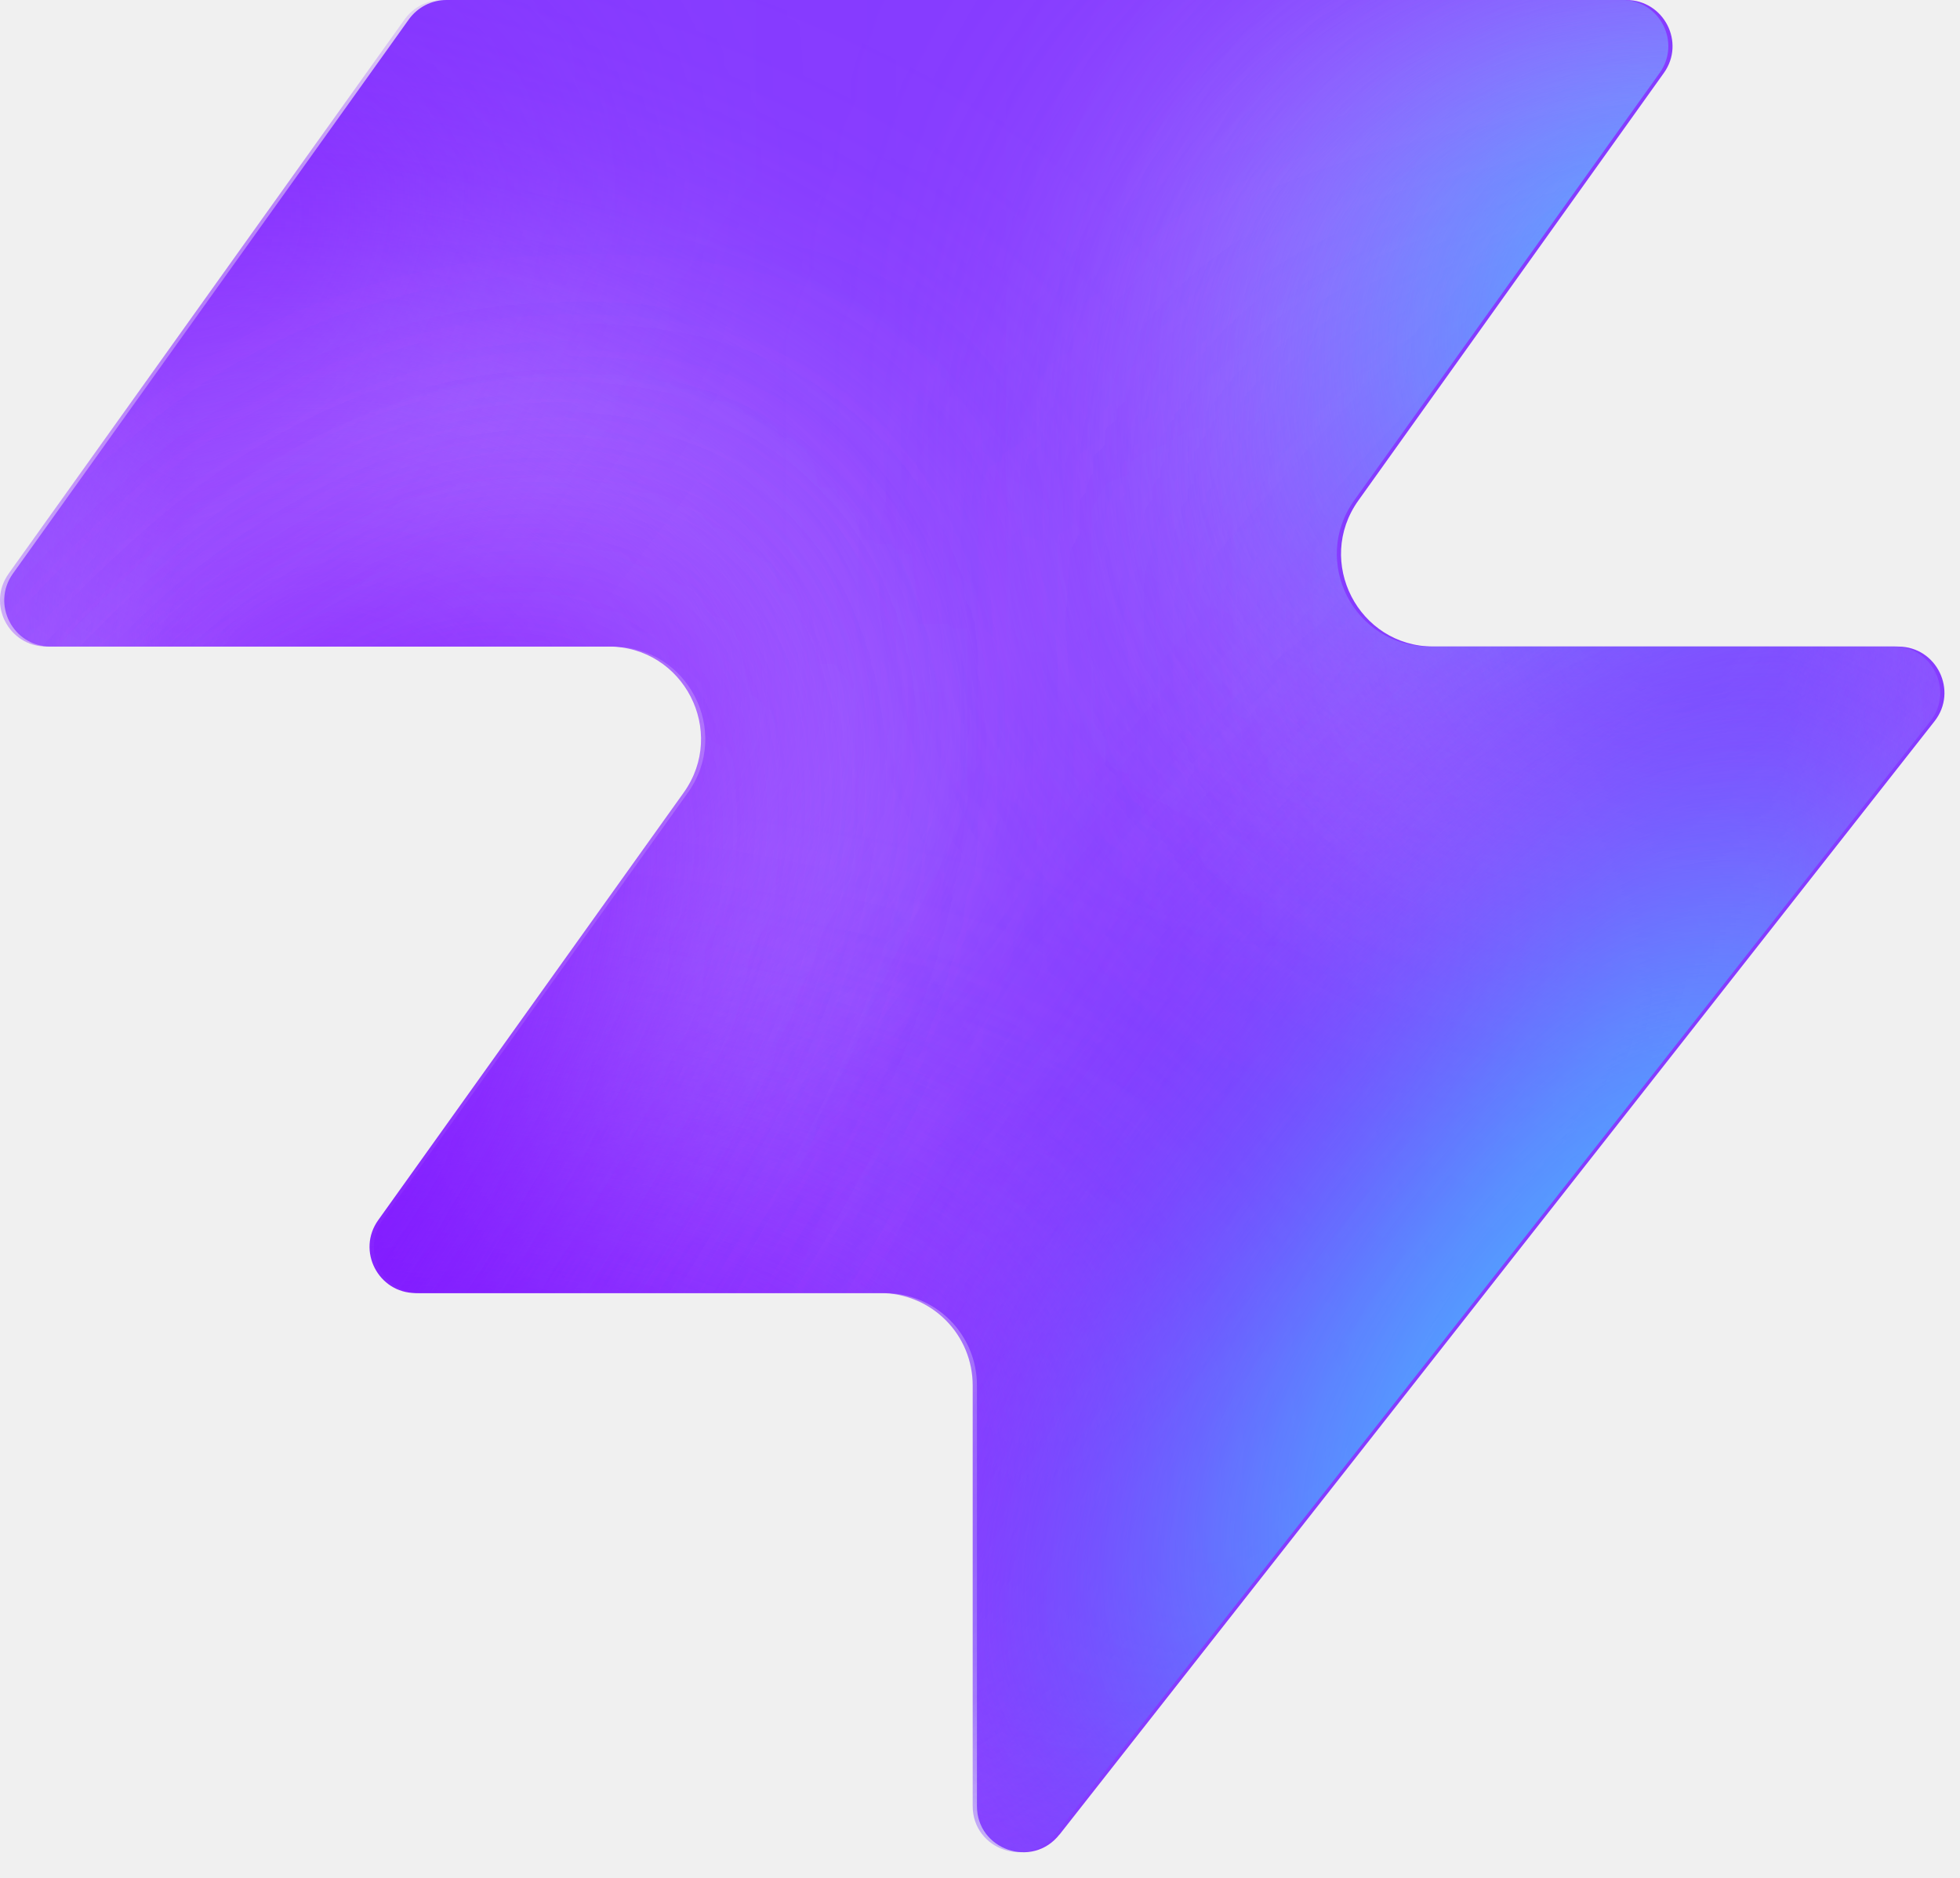
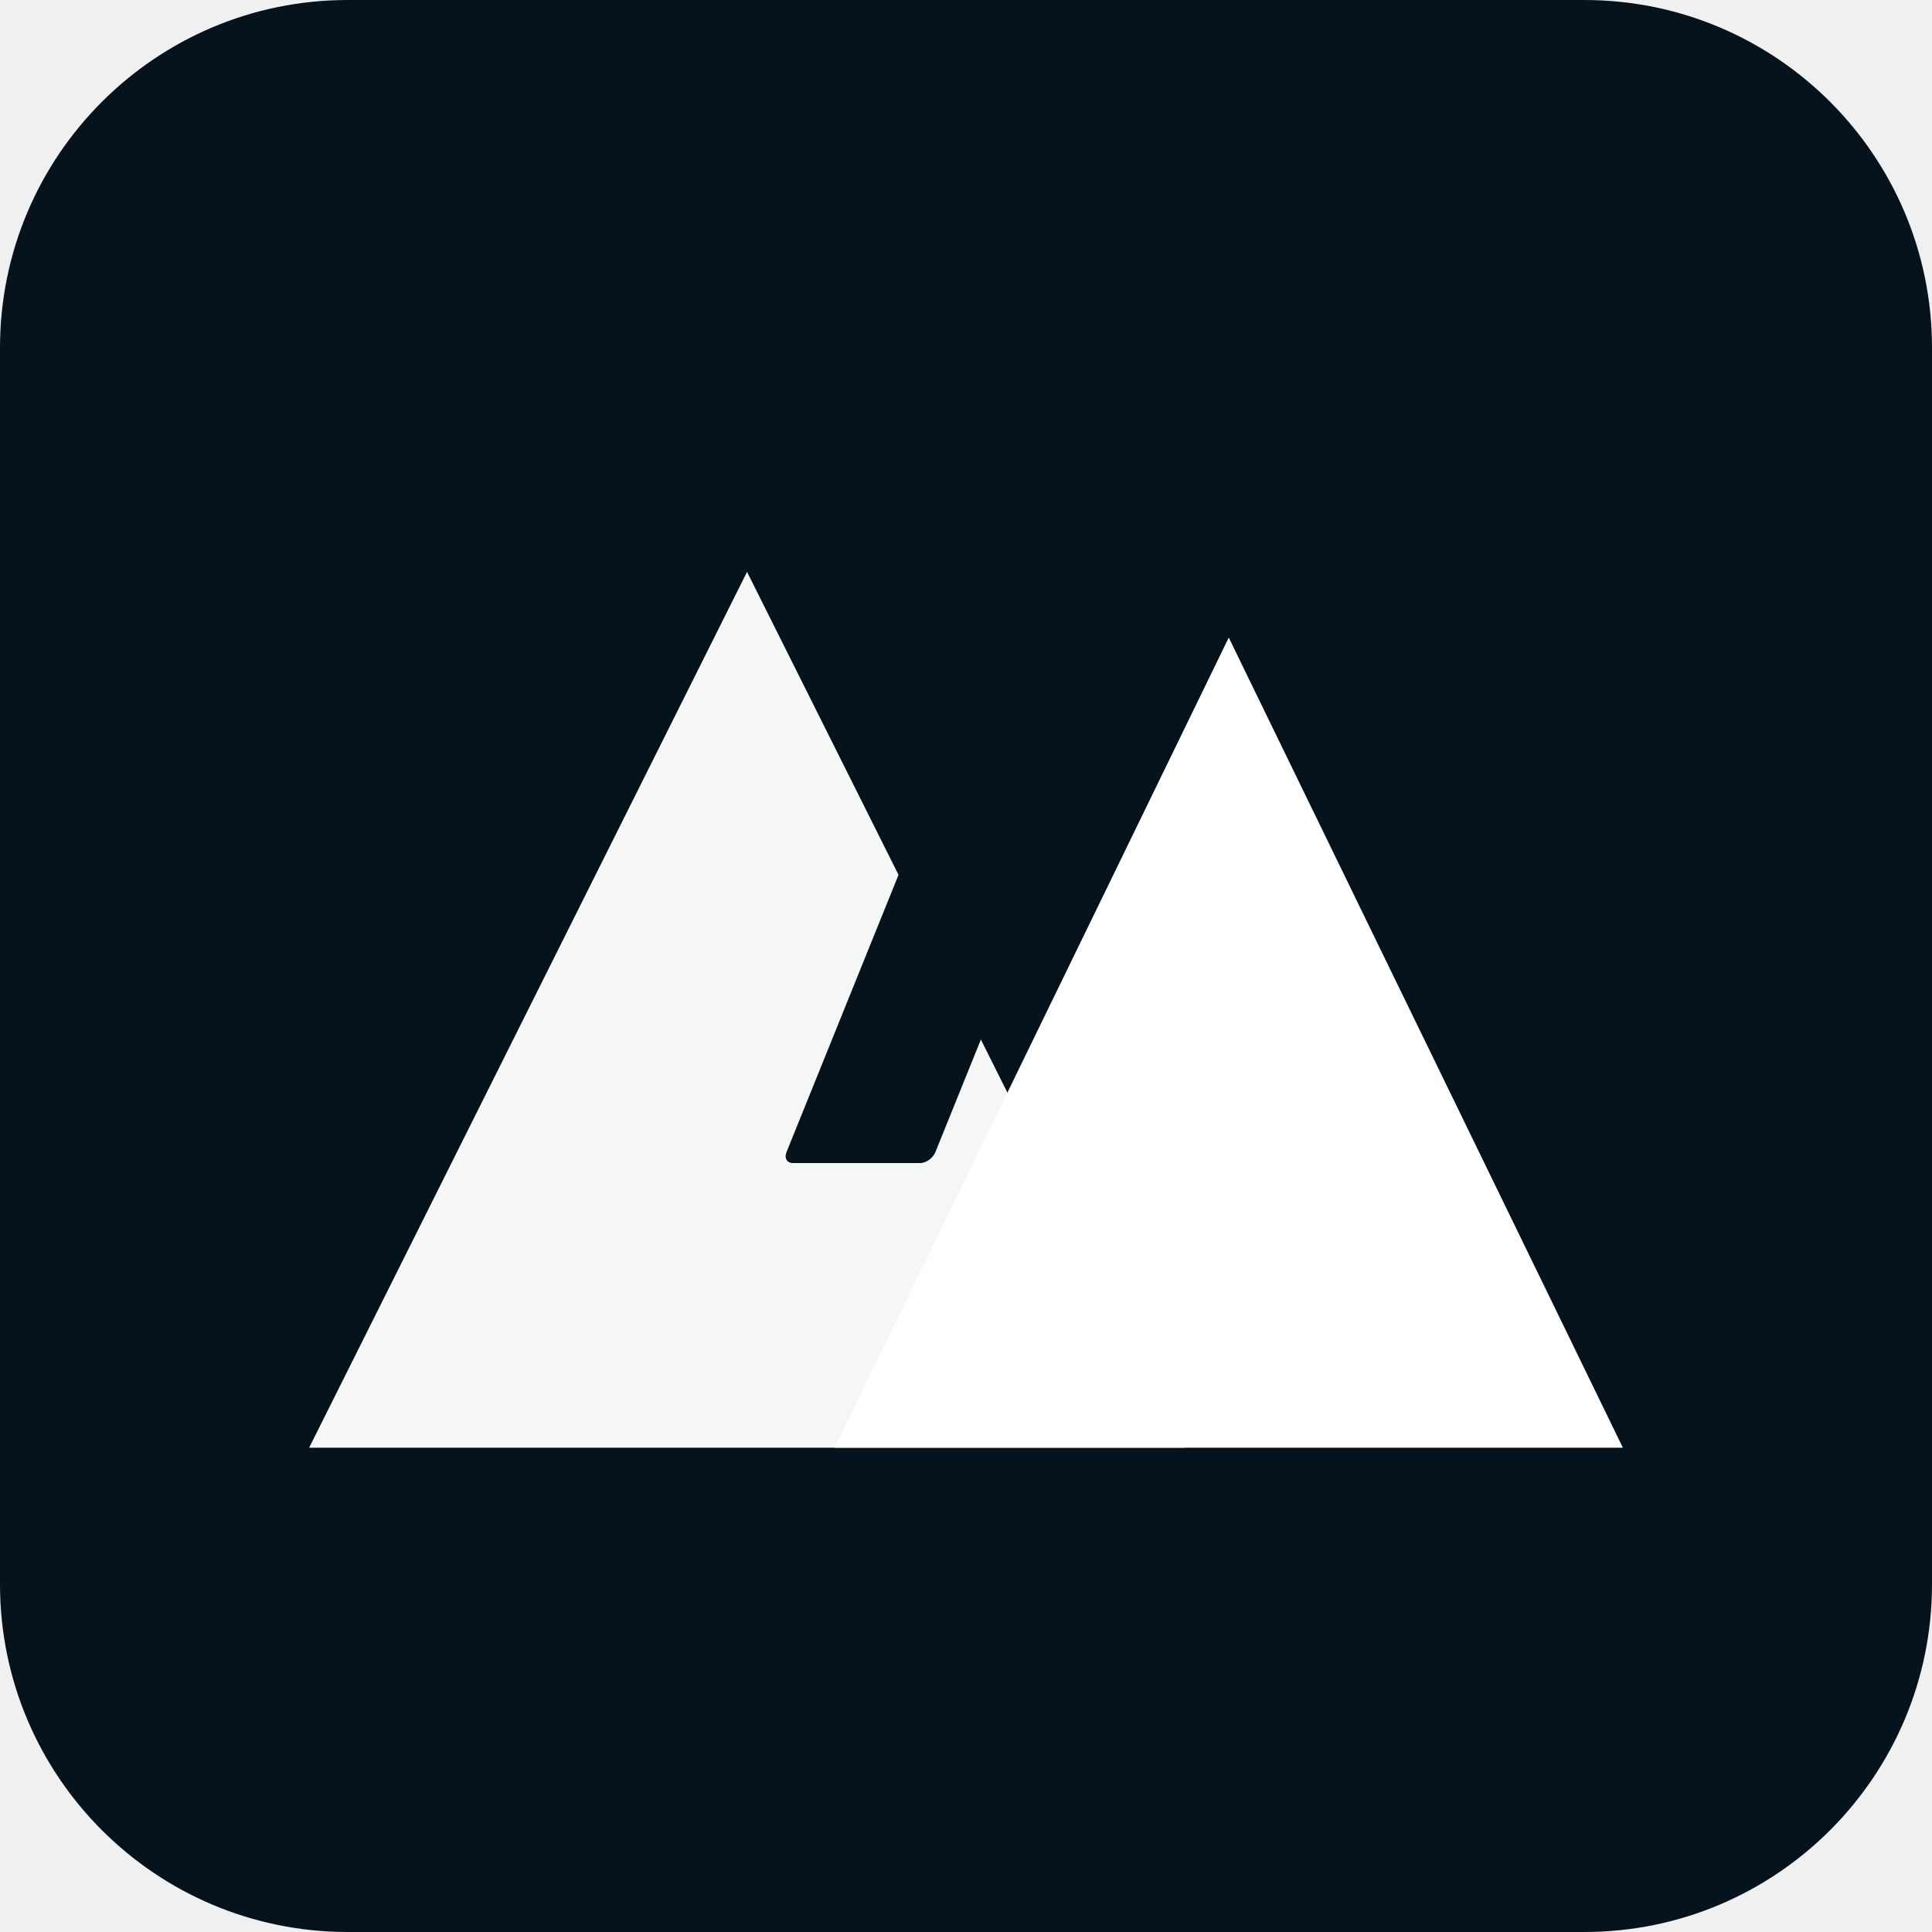
- <svg xmlns="http://www.w3.org/2000/svg" width="48" height="46" fill="none" viewBox="0 0 48 46">
-   <path fill="#863bff" d="M25.946 44.938c-.664.845-2.021.375-2.021-.698V33.937a2.26 2.26 0 0 0-2.262-2.262H10.287c-.92 0-1.456-1.04-.92-1.788l7.48-10.471c1.07-1.497 0-3.578-1.842-3.578H1.237c-.92 0-1.456-1.04-.92-1.788L10.013.474c.214-.297.556-.474.92-.474h28.894c.92 0 1.456 1.04.92 1.788l-7.48 10.471c-1.07 1.498 0 3.579 1.842 3.579h11.377c.943 0 1.473 1.088.89 1.83L25.947 44.94z" style="fill:#863bff;fill:color(display-p3 .525 .23 1);fill-opacity:1" />
-   <mask id="a" width="48" height="46" x="0" y="0" maskUnits="userSpaceOnUse" style="mask-type:alpha">
-     <path fill="#000" d="M25.842 44.938c-.664.844-2.021.375-2.021-.698V33.937a2.26 2.26 0 0 0-2.262-2.262H10.183c-.92 0-1.456-1.04-.92-1.788l7.48-10.471c1.07-1.498 0-3.579-1.842-3.579H1.133c-.92 0-1.456-1.04-.92-1.787L9.91.473c.214-.297.556-.474.92-.474h28.894c.92 0 1.456 1.04.92 1.788l-7.48 10.471c-1.07 1.498 0 3.578 1.842 3.578h11.377c.943 0 1.473 1.088.89 1.832L25.843 44.94z" style="fill:#000;fill-opacity:1" />
-   </mask>
-   <g mask="url(#a)">
-     <g filter="url(#b)">
-       <ellipse cx="5.508" cy="14.704" fill="#ede6ff" rx="5.508" ry="14.704" style="fill:#ede6ff;fill:color(display-p3 .927 .903 1);fill-opacity:1" transform="matrix(.00324 1 1 -.00324 -4.47 31.516)" />
-     </g>
-     <g filter="url(#c)">
-       <ellipse cx="10.399" cy="29.851" fill="#ede6ff" rx="10.399" ry="29.851" style="fill:#ede6ff;fill:color(display-p3 .927 .903 1);fill-opacity:1" transform="matrix(.00324 1 1 -.00324 -39.328 7.883)" />
-     </g>
-     <g filter="url(#d)">
-       <ellipse cx="5.508" cy="30.487" fill="#7e14ff" rx="5.508" ry="30.487" style="fill:#7e14ff;fill:color(display-p3 .492 .077 1);fill-opacity:1" transform="rotate(89.814 -25.913 -14.639)scale(1 -1)" />
-     </g>
-     <g filter="url(#e)">
-       <ellipse cx="5.508" cy="30.599" fill="#7e14ff" rx="5.508" ry="30.599" style="fill:#7e14ff;fill:color(display-p3 .492 .077 1);fill-opacity:1" transform="rotate(89.814 -32.644 -3.334)scale(1 -1)" />
-     </g>
-     <g filter="url(#f)">
-       <ellipse cx="5.508" cy="30.599" fill="#7e14ff" rx="5.508" ry="30.599" style="fill:#7e14ff;fill:color(display-p3 .492 .077 1);fill-opacity:1" transform="matrix(.00324 1 1 -.00324 -34.34 30.47)" />
-     </g>
-     <g filter="url(#g)">
-       <ellipse cx="14.072" cy="22.078" fill="#ede6ff" rx="14.072" ry="22.078" style="fill:#ede6ff;fill:color(display-p3 .927 .903 1);fill-opacity:1" transform="rotate(93.35 24.506 48.493)scale(-1 1)" />
-     </g>
-     <g filter="url(#h)">
-       <ellipse cx="3.47" cy="21.501" fill="#7e14ff" rx="3.47" ry="21.501" style="fill:#7e14ff;fill:color(display-p3 .492 .077 1);fill-opacity:1" transform="rotate(89.009 28.708 47.59)scale(-1 1)" />
-     </g>
-     <g filter="url(#i)">
-       <ellipse cx="3.47" cy="21.501" fill="#7e14ff" rx="3.47" ry="21.501" style="fill:#7e14ff;fill:color(display-p3 .492 .077 1);fill-opacity:1" transform="rotate(89.009 28.708 47.59)scale(-1 1)" />
-     </g>
-     <g filter="url(#j)">
-       <ellipse cx=".387" cy="8.972" fill="#7e14ff" rx="4.407" ry="29.108" style="fill:#7e14ff;fill:color(display-p3 .492 .077 1);fill-opacity:1" transform="rotate(39.51 .387 8.972)" />
-     </g>
-     <g filter="url(#k)">
-       <ellipse cx="47.523" cy="-6.092" fill="#7e14ff" rx="4.407" ry="29.108" style="fill:#7e14ff;fill:color(display-p3 .492 .077 1);fill-opacity:1" transform="rotate(37.892 47.523 -6.092)" />
-     </g>
-     <g filter="url(#l)">
-       <ellipse cx="41.412" cy="6.333" fill="#47bfff" rx="5.971" ry="9.665" style="fill:#47bfff;fill:color(display-p3 .28 .748 1);fill-opacity:1" transform="rotate(37.892 41.412 6.333)" />
-     </g>
-     <g filter="url(#m)">
-       <ellipse cx="-1.879" cy="38.332" fill="#7e14ff" rx="4.407" ry="29.108" style="fill:#7e14ff;fill:color(display-p3 .492 .077 1);fill-opacity:1" transform="rotate(37.892 -1.88 38.332)" />
-     </g>
-     <g filter="url(#n)">
-       <ellipse cx="-1.879" cy="38.332" fill="#7e14ff" rx="4.407" ry="29.108" style="fill:#7e14ff;fill:color(display-p3 .492 .077 1);fill-opacity:1" transform="rotate(37.892 -1.88 38.332)" />
-     </g>
-     <g filter="url(#o)">
-       <ellipse cx="35.651" cy="29.907" fill="#7e14ff" rx="4.407" ry="29.108" style="fill:#7e14ff;fill:color(display-p3 .492 .077 1);fill-opacity:1" transform="rotate(37.892 35.651 29.907)" />
-     </g>
-     <g filter="url(#p)">
-       <ellipse cx="38.418" cy="32.4" fill="#47bfff" rx="5.971" ry="15.297" style="fill:#47bfff;fill:color(display-p3 .28 .748 1);fill-opacity:1" transform="rotate(37.892 38.418 32.4)" />
+ <svg xmlns="http://www.w3.org/2000/svg" viewBox="0 0 64 64">
+   <rect width="64" height="64" rx="11.52" fill="#07131c" />
+   <g transform="translate(10.240,16.043) scale(0.90667)">
+     <polygon points="16.0,3.2 32,35.2 0,35.2" fill="#ffffff" opacity="0.96" />
+     <polygon points="33.6,5.6 48.0,35.2 19.2,35.2" fill="#ffffff" />
+     <g transform="translate(17.280,24.800) skewX(-22) translate(0,-16.000)">
+       <rect x="0" y="0" width="5.440" height="16.000" rx="0.4" fill="#07131c" />
    </g>
  </g>
-   <defs>
-     <filter id="b" width="60.045" height="41.654" x="-19.77" y="16.149" color-interpolation-filters="sRGB" filterUnits="userSpaceOnUse">
-       <feFlood flood-opacity="0" result="BackgroundImageFix" />
-       <feBlend in="SourceGraphic" in2="BackgroundImageFix" result="shape" />
-       <feGaussianBlur result="effect1_foregroundBlur_2002_17158" stdDeviation="7.659" />
-     </filter>
-     <filter id="c" width="90.34" height="51.437" x="-54.613" y="-7.533" color-interpolation-filters="sRGB" filterUnits="userSpaceOnUse">
-       <feFlood flood-opacity="0" result="BackgroundImageFix" />
-       <feBlend in="SourceGraphic" in2="BackgroundImageFix" result="shape" />
-       <feGaussianBlur result="effect1_foregroundBlur_2002_17158" stdDeviation="7.659" />
-     </filter>
-     <filter id="d" width="79.355" height="29.4" x="-49.64" y="2.03" color-interpolation-filters="sRGB" filterUnits="userSpaceOnUse">
-       <feFlood flood-opacity="0" result="BackgroundImageFix" />
-       <feBlend in="SourceGraphic" in2="BackgroundImageFix" result="shape" />
-       <feGaussianBlur result="effect1_foregroundBlur_2002_17158" stdDeviation="4.596" />
-     </filter>
-     <filter id="e" width="79.579" height="29.4" x="-45.045" y="20.029" color-interpolation-filters="sRGB" filterUnits="userSpaceOnUse">
-       <feFlood flood-opacity="0" result="BackgroundImageFix" />
-       <feBlend in="SourceGraphic" in2="BackgroundImageFix" result="shape" />
-       <feGaussianBlur result="effect1_foregroundBlur_2002_17158" stdDeviation="4.596" />
-     </filter>
-     <filter id="f" width="79.579" height="29.4" x="-43.513" y="21.178" color-interpolation-filters="sRGB" filterUnits="userSpaceOnUse">
-       <feFlood flood-opacity="0" result="BackgroundImageFix" />
-       <feBlend in="SourceGraphic" in2="BackgroundImageFix" result="shape" />
-       <feGaussianBlur result="effect1_foregroundBlur_2002_17158" stdDeviation="4.596" />
-     </filter>
-     <filter id="g" width="74.749" height="58.852" x="15.756" y="-17.901" color-interpolation-filters="sRGB" filterUnits="userSpaceOnUse">
-       <feFlood flood-opacity="0" result="BackgroundImageFix" />
-       <feBlend in="SourceGraphic" in2="BackgroundImageFix" result="shape" />
-       <feGaussianBlur result="effect1_foregroundBlur_2002_17158" stdDeviation="7.659" />
-     </filter>
-     <filter id="h" width="61.377" height="25.362" x="23.548" y="2.284" color-interpolation-filters="sRGB" filterUnits="userSpaceOnUse">
-       <feFlood flood-opacity="0" result="BackgroundImageFix" />
-       <feBlend in="SourceGraphic" in2="BackgroundImageFix" result="shape" />
-       <feGaussianBlur result="effect1_foregroundBlur_2002_17158" stdDeviation="4.596" />
-     </filter>
-     <filter id="i" width="61.377" height="25.362" x="23.548" y="2.284" color-interpolation-filters="sRGB" filterUnits="userSpaceOnUse">
-       <feFlood flood-opacity="0" result="BackgroundImageFix" />
-       <feBlend in="SourceGraphic" in2="BackgroundImageFix" result="shape" />
-       <feGaussianBlur result="effect1_foregroundBlur_2002_17158" stdDeviation="4.596" />
-     </filter>
-     <filter id="j" width="56.045" height="63.649" x="-27.636" y="-22.853" color-interpolation-filters="sRGB" filterUnits="userSpaceOnUse">
-       <feFlood flood-opacity="0" result="BackgroundImageFix" />
-       <feBlend in="SourceGraphic" in2="BackgroundImageFix" result="shape" />
-       <feGaussianBlur result="effect1_foregroundBlur_2002_17158" stdDeviation="4.596" />
-     </filter>
-     <filter id="k" width="54.814" height="64.646" x="20.116" y="-38.415" color-interpolation-filters="sRGB" filterUnits="userSpaceOnUse">
-       <feFlood flood-opacity="0" result="BackgroundImageFix" />
-       <feBlend in="SourceGraphic" in2="BackgroundImageFix" result="shape" />
-       <feGaussianBlur result="effect1_foregroundBlur_2002_17158" stdDeviation="4.596" />
-     </filter>
-     <filter id="l" width="33.541" height="35.313" x="24.641" y="-11.323" color-interpolation-filters="sRGB" filterUnits="userSpaceOnUse">
-       <feFlood flood-opacity="0" result="BackgroundImageFix" />
-       <feBlend in="SourceGraphic" in2="BackgroundImageFix" result="shape" />
-       <feGaussianBlur result="effect1_foregroundBlur_2002_17158" stdDeviation="4.596" />
-     </filter>
-     <filter id="m" width="54.814" height="64.646" x="-29.286" y="6.009" color-interpolation-filters="sRGB" filterUnits="userSpaceOnUse">
-       <feFlood flood-opacity="0" result="BackgroundImageFix" />
-       <feBlend in="SourceGraphic" in2="BackgroundImageFix" result="shape" />
-       <feGaussianBlur result="effect1_foregroundBlur_2002_17158" stdDeviation="4.596" />
-     </filter>
-     <filter id="n" width="54.814" height="64.646" x="-29.286" y="6.009" color-interpolation-filters="sRGB" filterUnits="userSpaceOnUse">
-       <feFlood flood-opacity="0" result="BackgroundImageFix" />
-       <feBlend in="SourceGraphic" in2="BackgroundImageFix" result="shape" />
-       <feGaussianBlur result="effect1_foregroundBlur_2002_17158" stdDeviation="4.596" />
-     </filter>
-     <filter id="o" width="54.814" height="64.646" x="8.244" y="-2.416" color-interpolation-filters="sRGB" filterUnits="userSpaceOnUse">
-       <feFlood flood-opacity="0" result="BackgroundImageFix" />
-       <feBlend in="SourceGraphic" in2="BackgroundImageFix" result="shape" />
-       <feGaussianBlur result="effect1_foregroundBlur_2002_17158" stdDeviation="4.596" />
-     </filter>
-     <filter id="p" width="39.409" height="43.623" x="18.713" y="10.588" color-interpolation-filters="sRGB" filterUnits="userSpaceOnUse">
-       <feFlood flood-opacity="0" result="BackgroundImageFix" />
-       <feBlend in="SourceGraphic" in2="BackgroundImageFix" result="shape" />
-       <feGaussianBlur result="effect1_foregroundBlur_2002_17158" stdDeviation="4.596" />
-     </filter>
-   </defs>
</svg>
